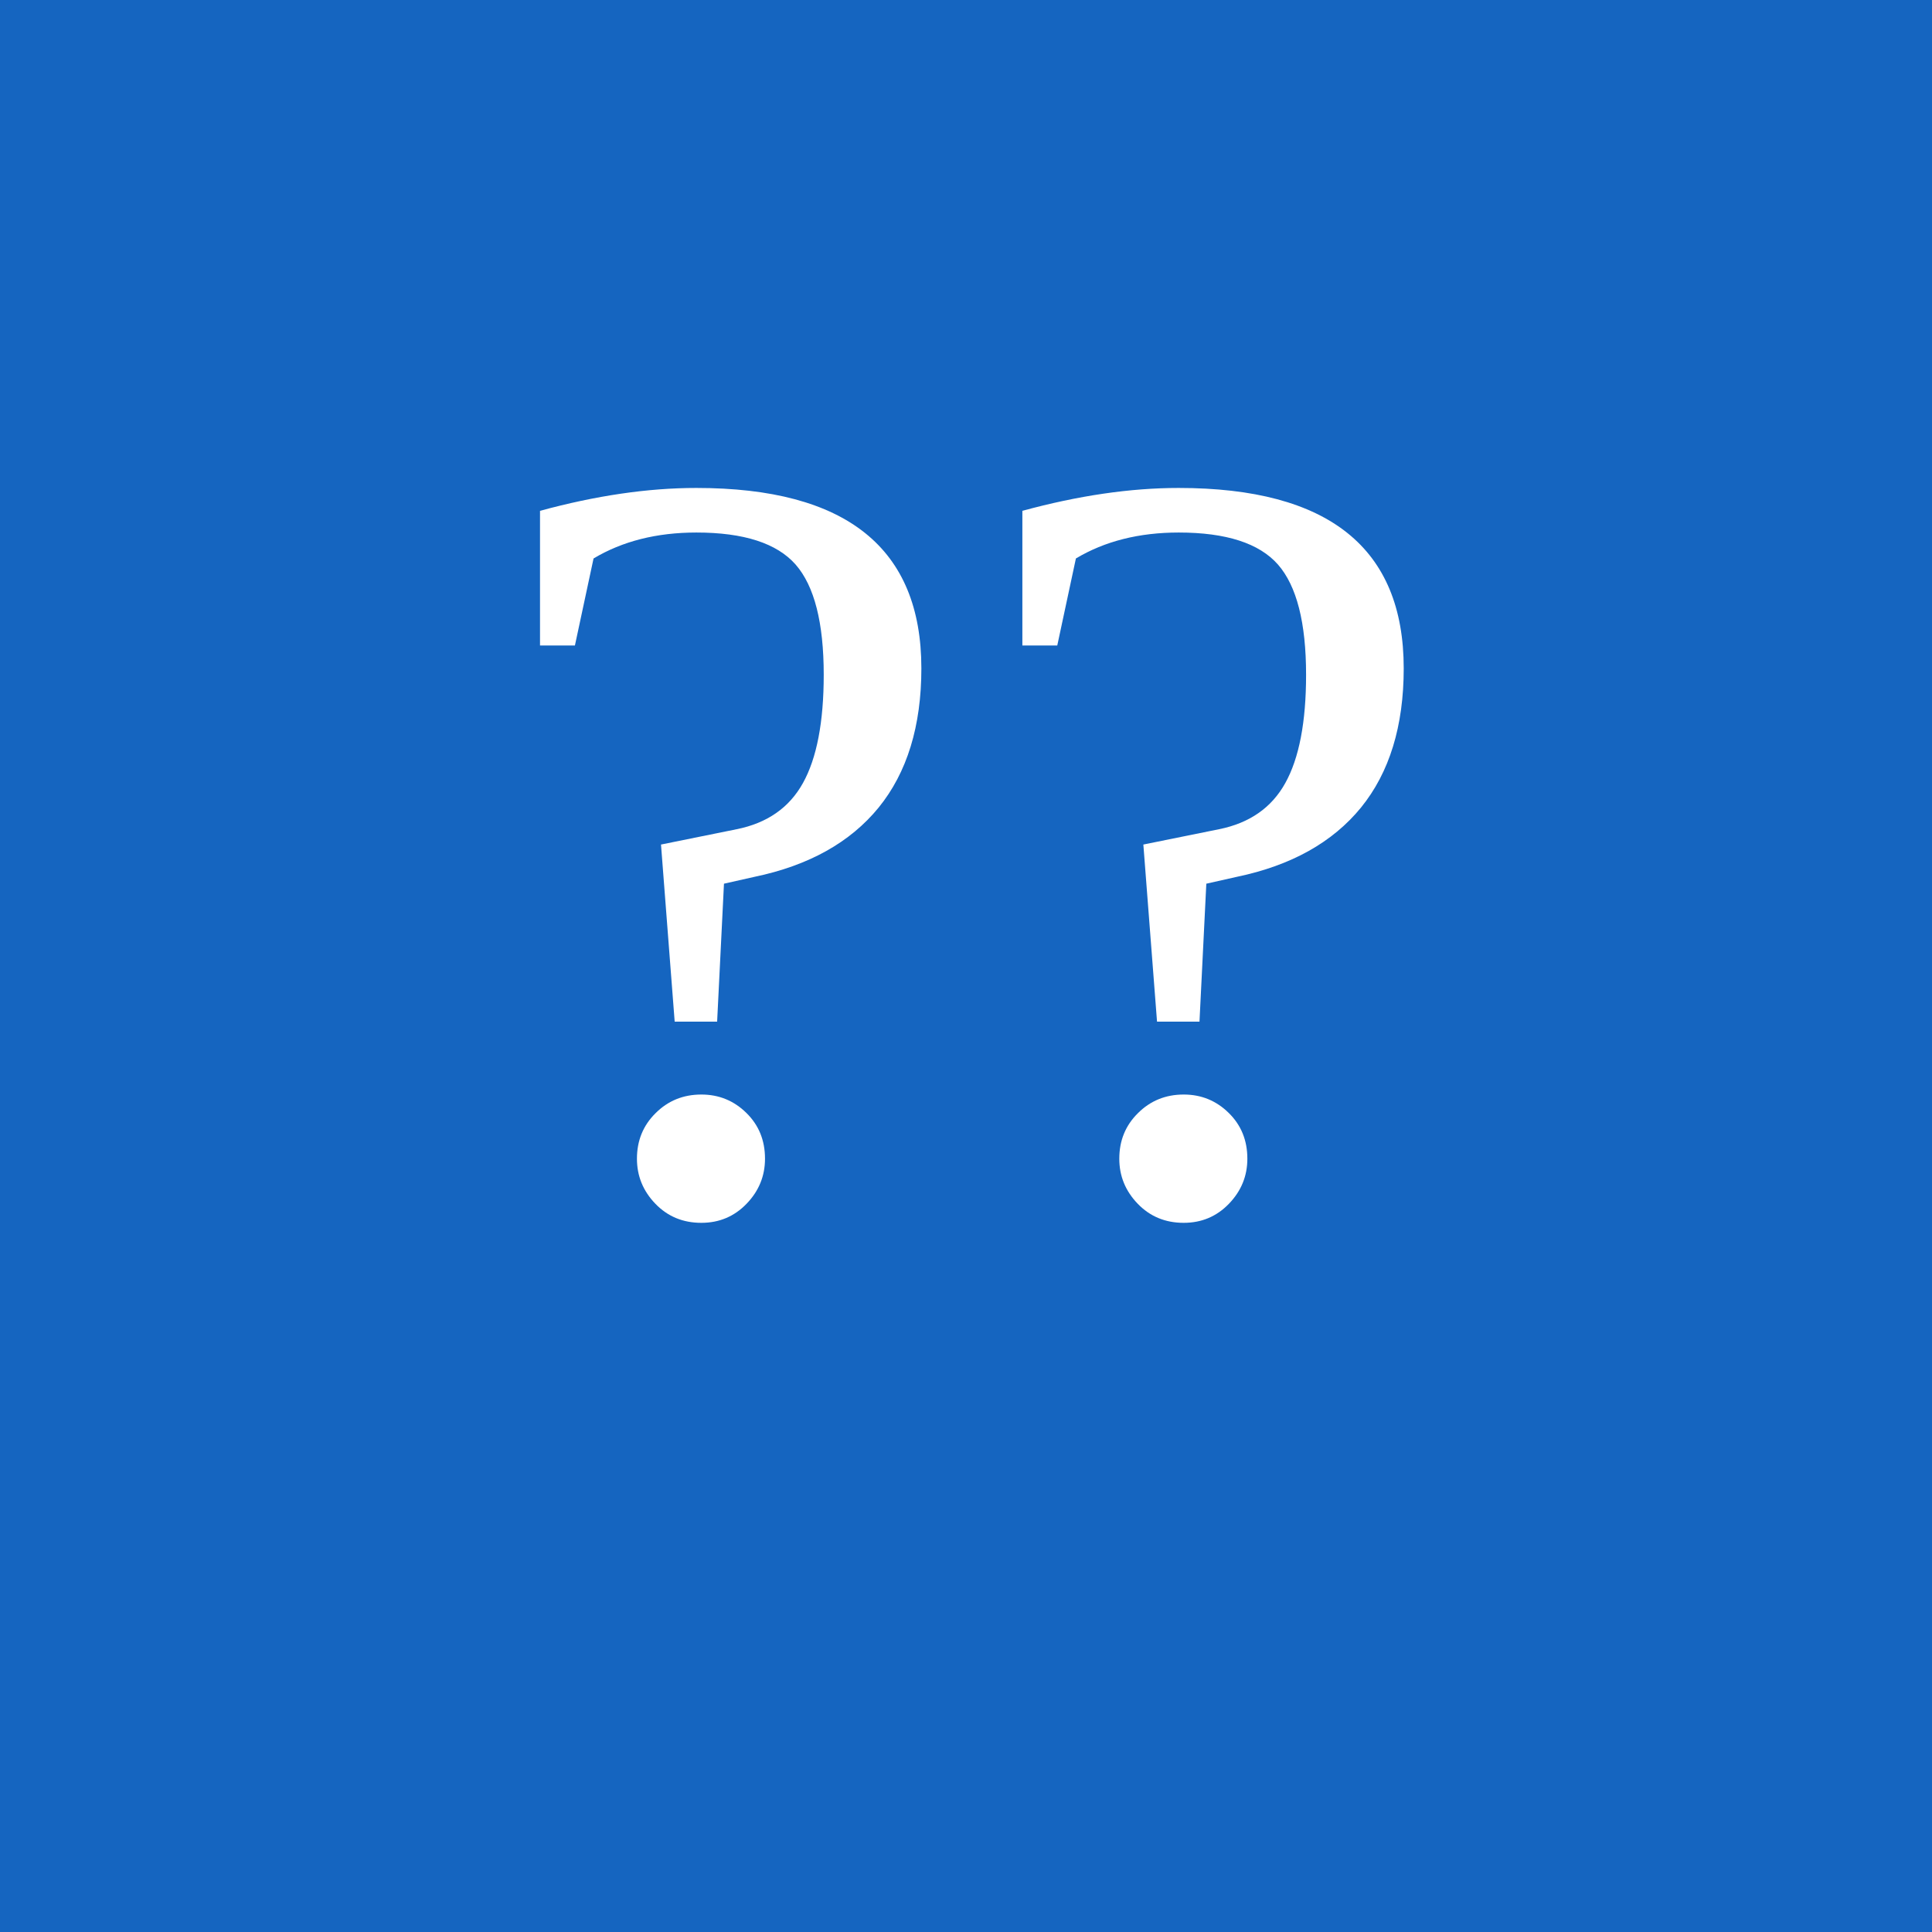
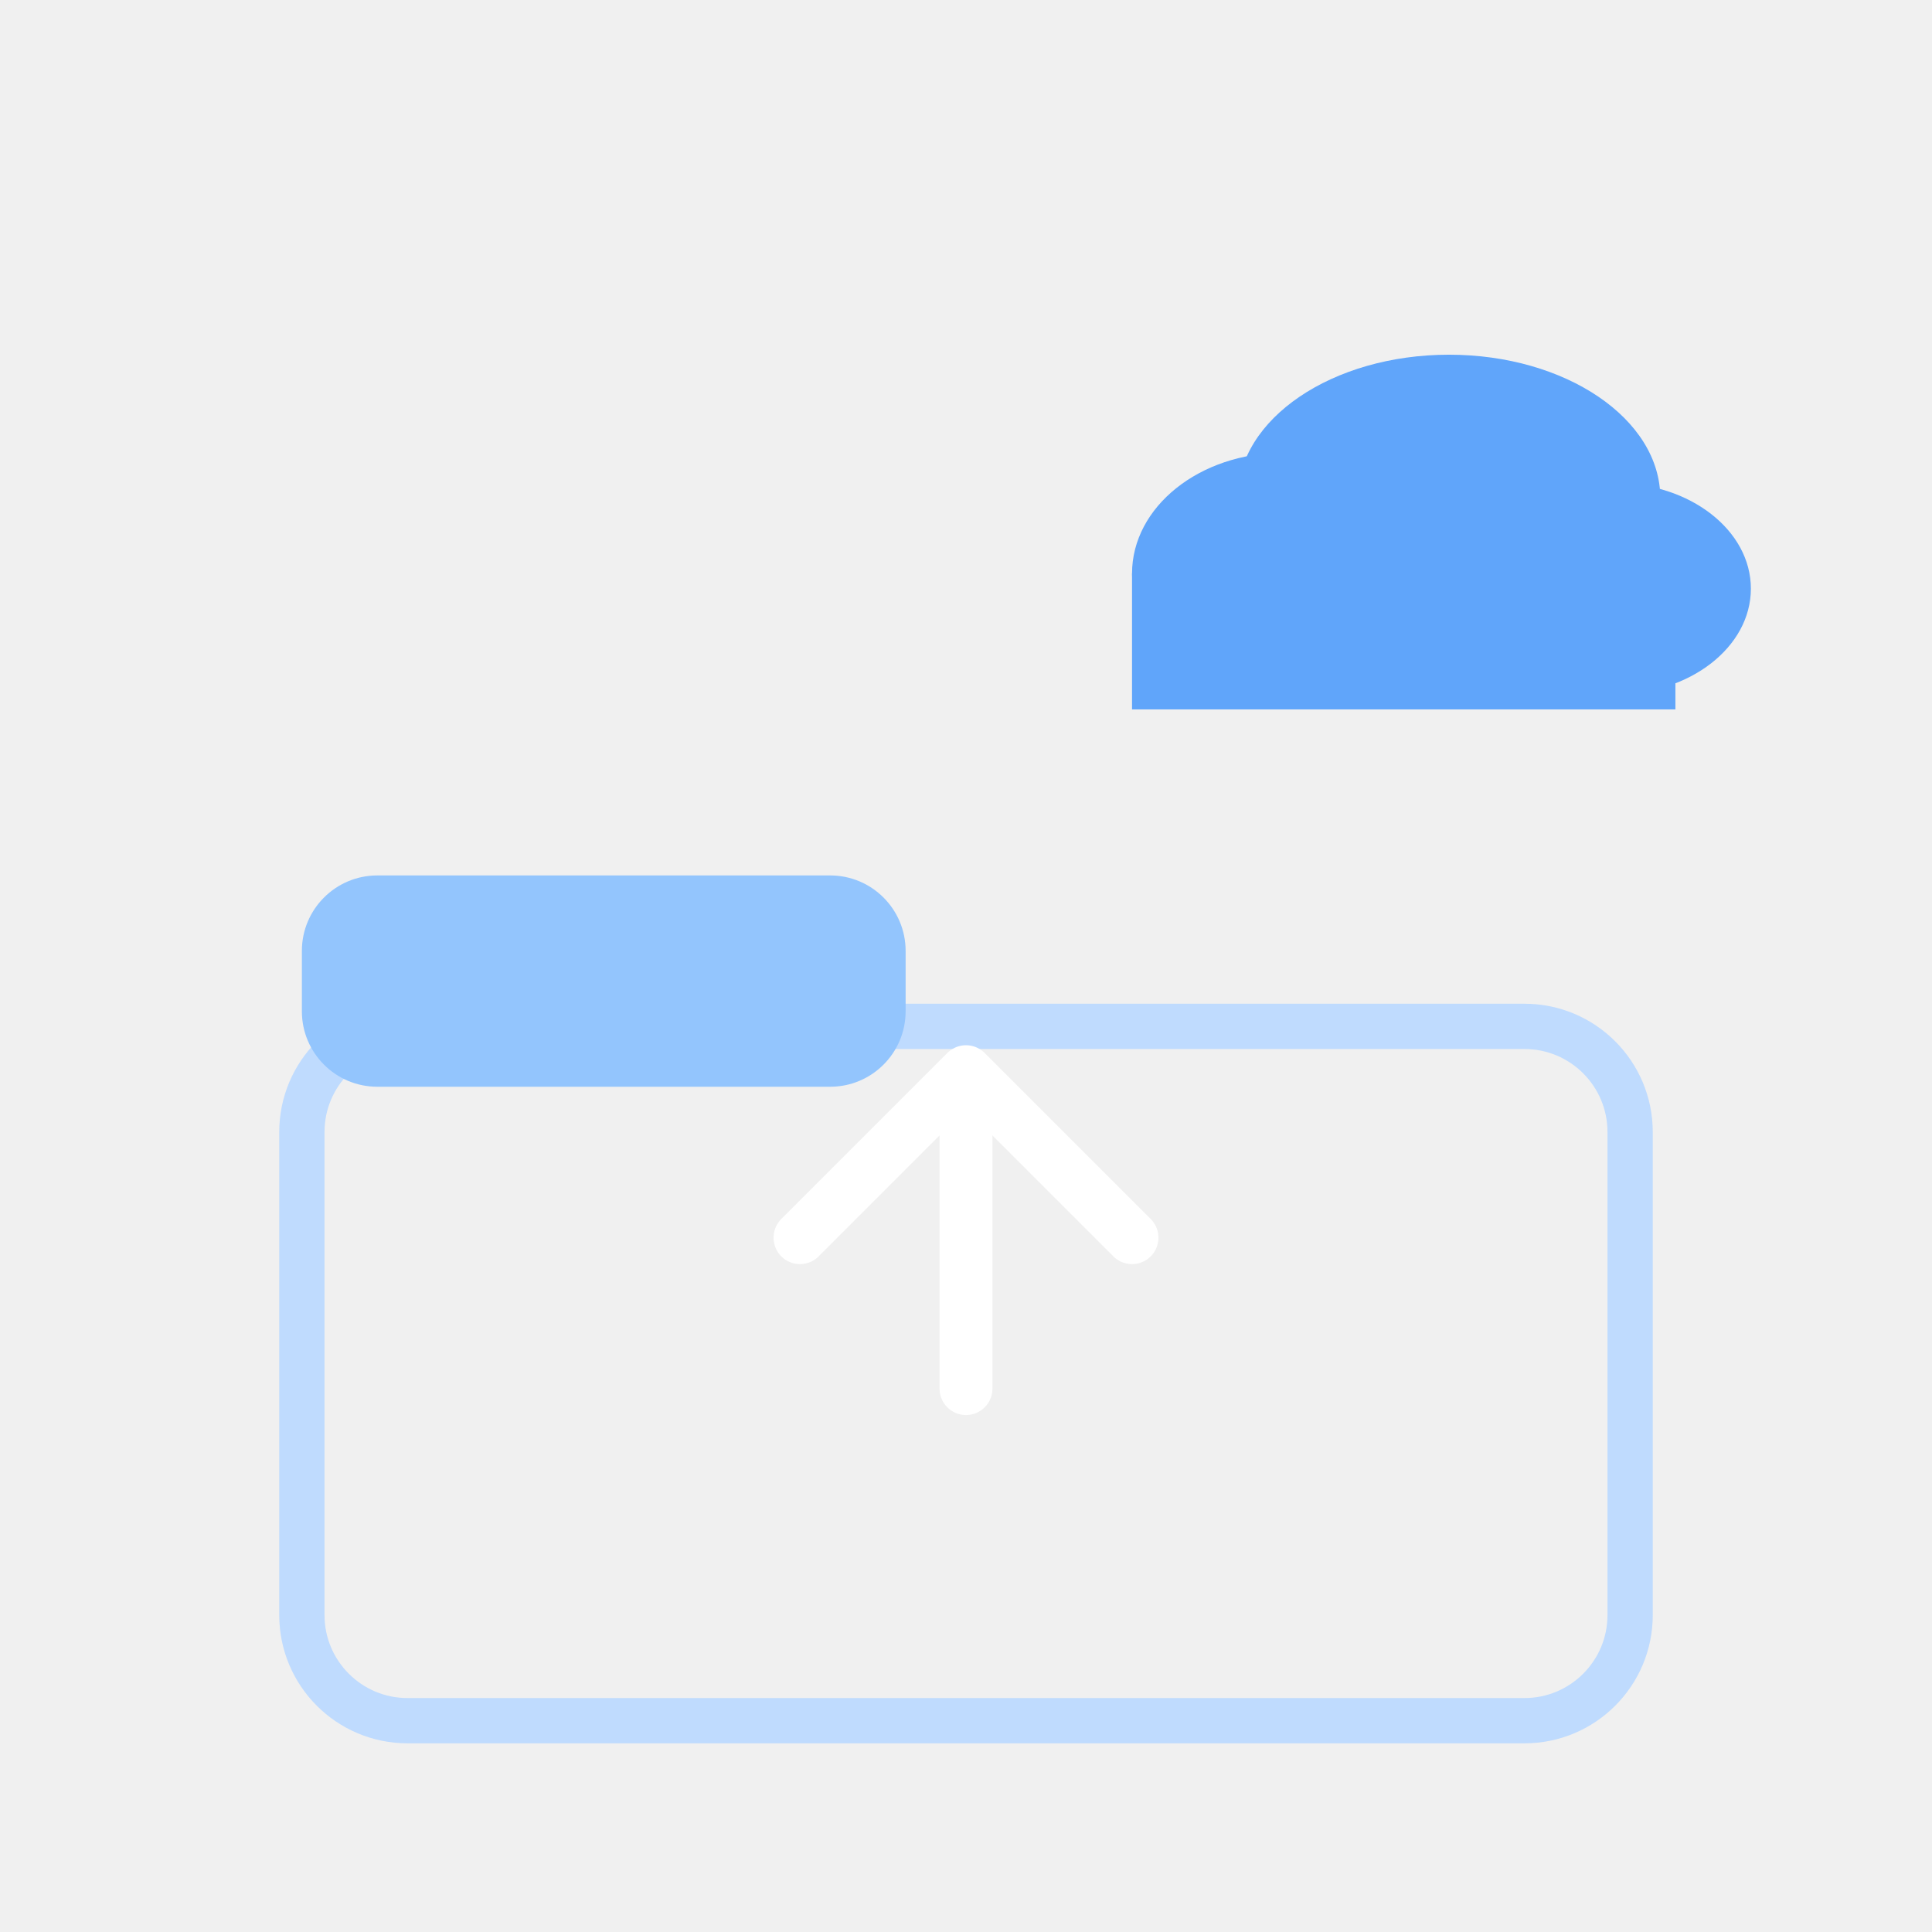
- <svg xmlns="http://www.w3.org/2000/svg" viewBox="0 0 128 128">
-   <rect width="128" height="128" fill="#1565C0" />
-   <text x="64" y="80" font-size="72" text-anchor="middle" fill="white">??</text>
+ <svg xmlns="http://www.w3.org/2000/svg" width="128" height="128" viewBox="0 0 128 128">
+   <rect x="20" y="68" width="88" height="46" rx="7" fill="none" stroke="#BFDBFE" stroke-width="3" />
+   <rect x="20" y="58" width="40" height="14" rx="5" fill="#93C5FD" />
+   <line x1="64" y1="92" x2="64" y2="73" stroke="white" stroke-width="3.5" stroke-linecap="round" />
+   <polyline points="53,82 64,71 75,82" fill="none" stroke="white" stroke-width="3.5" stroke-linecap="round" stroke-linejoin="round" />
+   <ellipse cx="96" cy="33" rx="14" ry="9.5" fill="#60A5FA" />
+   <ellipse cx="85" cy="38" rx="10" ry="8" fill="#60A5FA" />
+   <ellipse cx="107" cy="39" rx="9" ry="7" fill="#60A5FA" />
+   <rect x="75" y="38" width="36" height="9" fill="#60A5FA" />
</svg>
